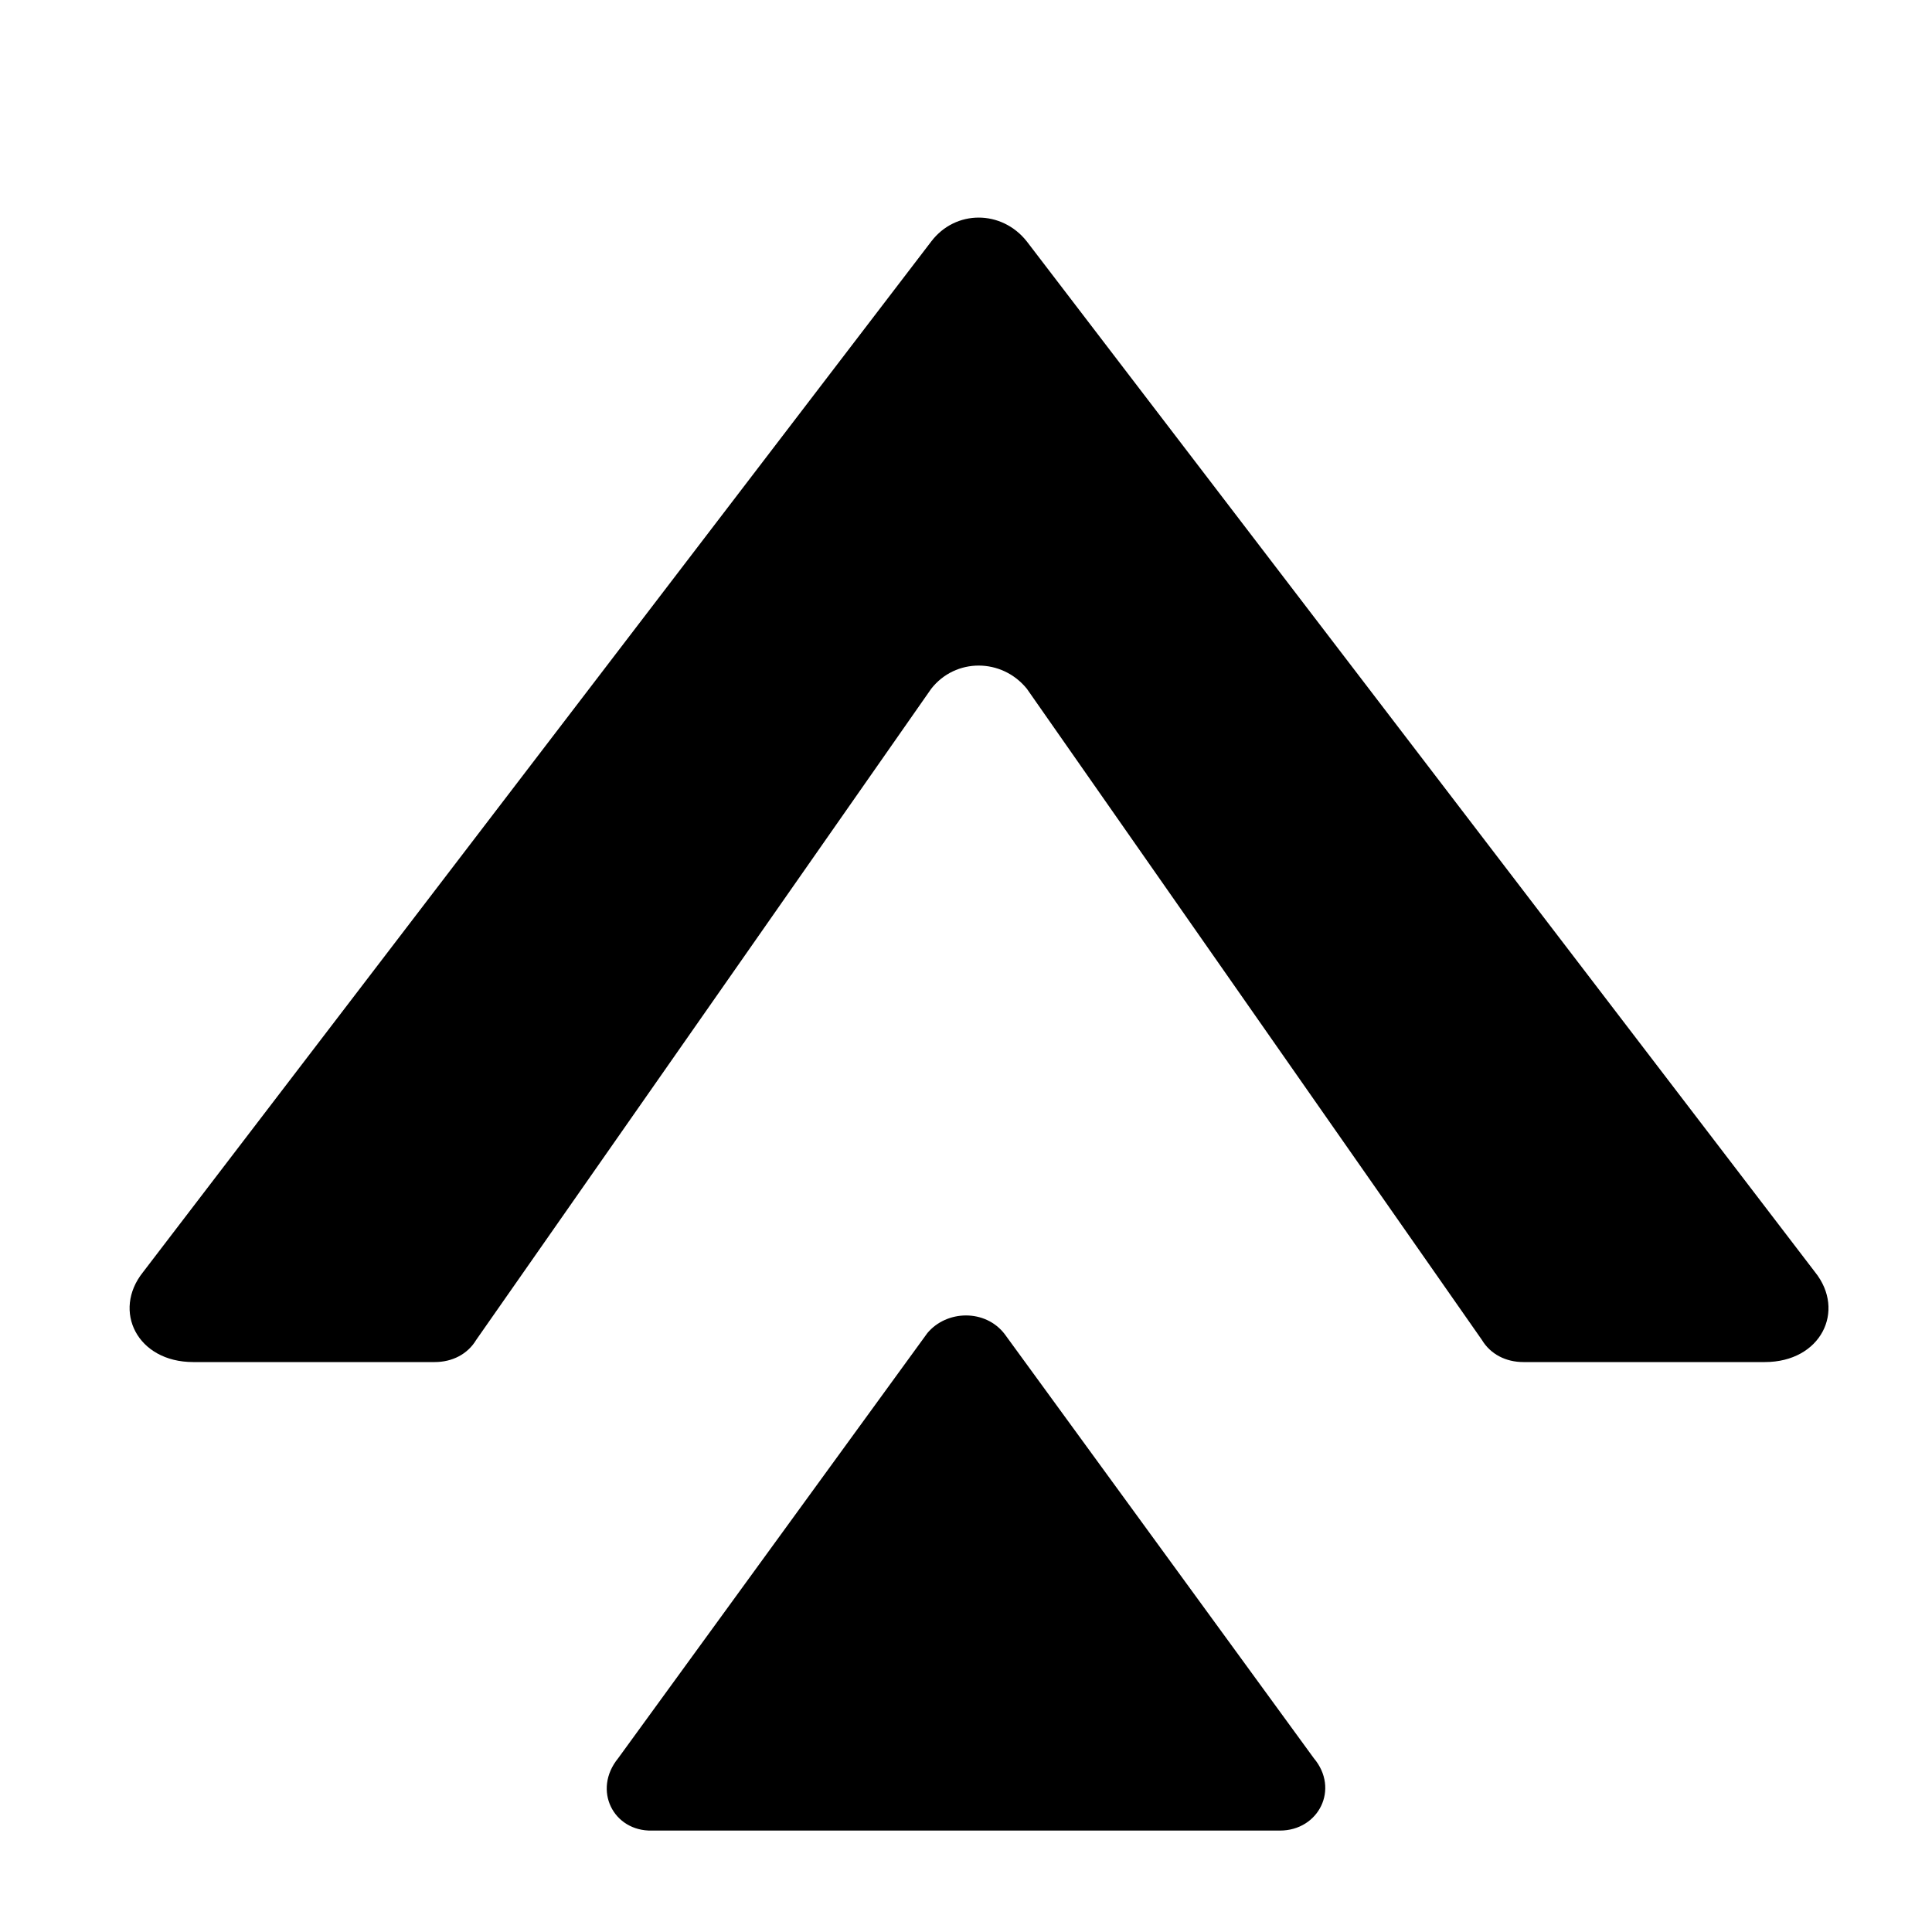
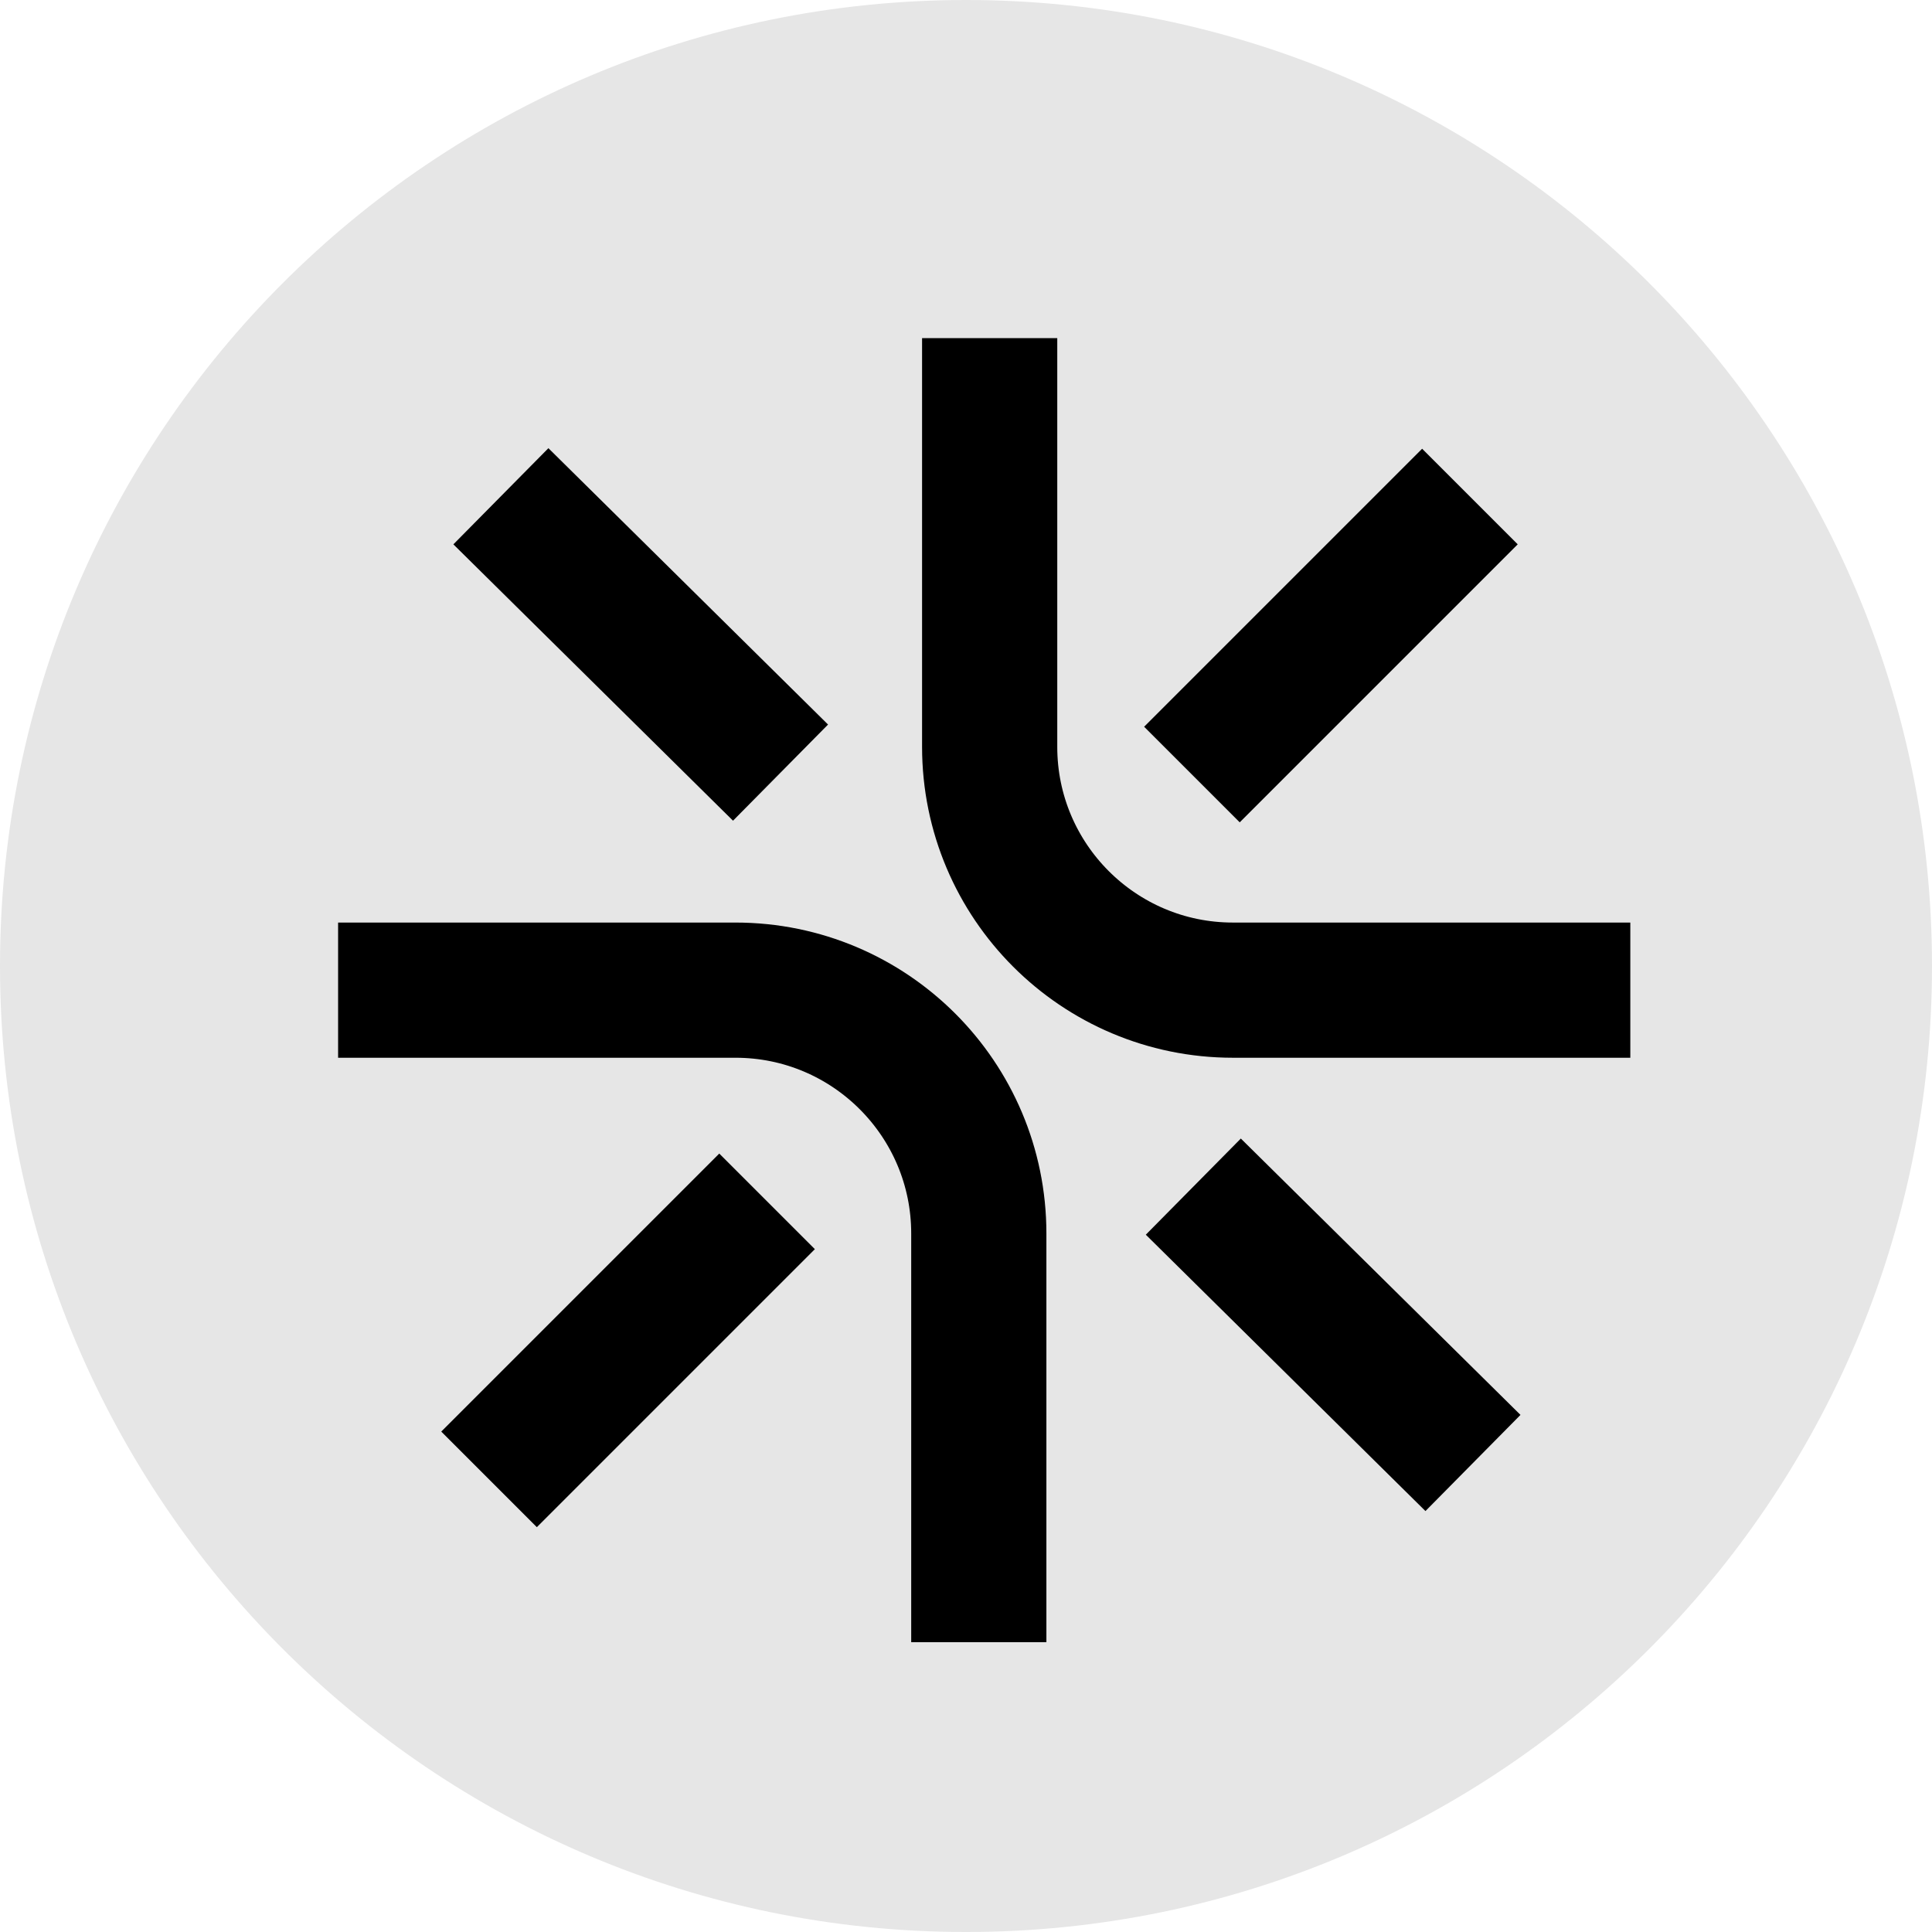
- <svg xmlns="http://www.w3.org/2000/svg" width="32" height="32" viewBox="0 0 32 32" fill="none" role="img" aria-label="FlyonUI">
-   <g transform="translate(16 16) scale(1.6) translate(-16 -16)">
-     <path d="M15.6 19.8C15.8 19.56 16.2 19.55 16.4 19.81L19.6 24.2C19.87 24.52 19.65 24.95 19.25 24.95H12.75C12.35 24.96 12.13 24.53 12.4 24.2L15.6 19.8ZM15.64 8.5C15.89 8.17 16.37 8.17 16.63 8.5L24.79 19.17C25.11 19.57 24.85 20.1 24.27 20.1H21.77C21.59 20.1 21.43 20.02 21.34 19.87L16.63 13.13C16.37 12.81 15.89 12.81 15.64 13.13L10.93 19.87C10.84 20.02 10.68 20.1 10.5 20.1H8.0C7.42 20.1 7.16 19.57 7.48 19.17L15.64 8.5Z" fill="currentColor" />
-   </g>
+ <svg xmlns="http://www.w3.org/2000/svg" width="40" height="40" viewBox="0 0 40 40" fill="none">
+   <rect width="40" height="40" rx="20" transform="matrix(1 0 0 -1 0 40)" fill="currentColor" opacity="0.1" />
+   <path d="M20.265 34V25.538C20.265 22.756 18.009 20.5 15.227 20.5H7" stroke="currentColor" stroke-width="2.799" />
+   <path d="M20.49 7L20.49 15.462C20.49 18.244 22.745 20.5 25.527 20.5L33.754 20.5" stroke="currentColor" stroke-width="2.799" />
+   <line y1="-1.399" x2="8.14" y2="-1.399" transform="matrix(-0.711279 -0.70291 -0.70291 0.711279 29.5129 31.2846)" stroke="currentColor" stroke-width="2.799" />
+   <line y1="-1.399" x2="8.14" y2="-1.399" transform="matrix(-0.711279 -0.70291 -0.70291 0.711279 15.1768 16.9914)" stroke="currentColor" stroke-width="2.799" />
+   <line y1="-1.399" x2="8.14" y2="-1.399" transform="matrix(-0.707107 0.707107 0.707107 0.707107 16.8704 25.8622)" stroke="currentColor" stroke-width="2.799" />
+   <line y1="-1.399" x2="8.14" y2="-1.399" transform="matrix(-0.707107 0.707107 0.707107 0.707107 31.4224 11.2694)" stroke="currentColor" stroke-width="2.799" />
</svg>
